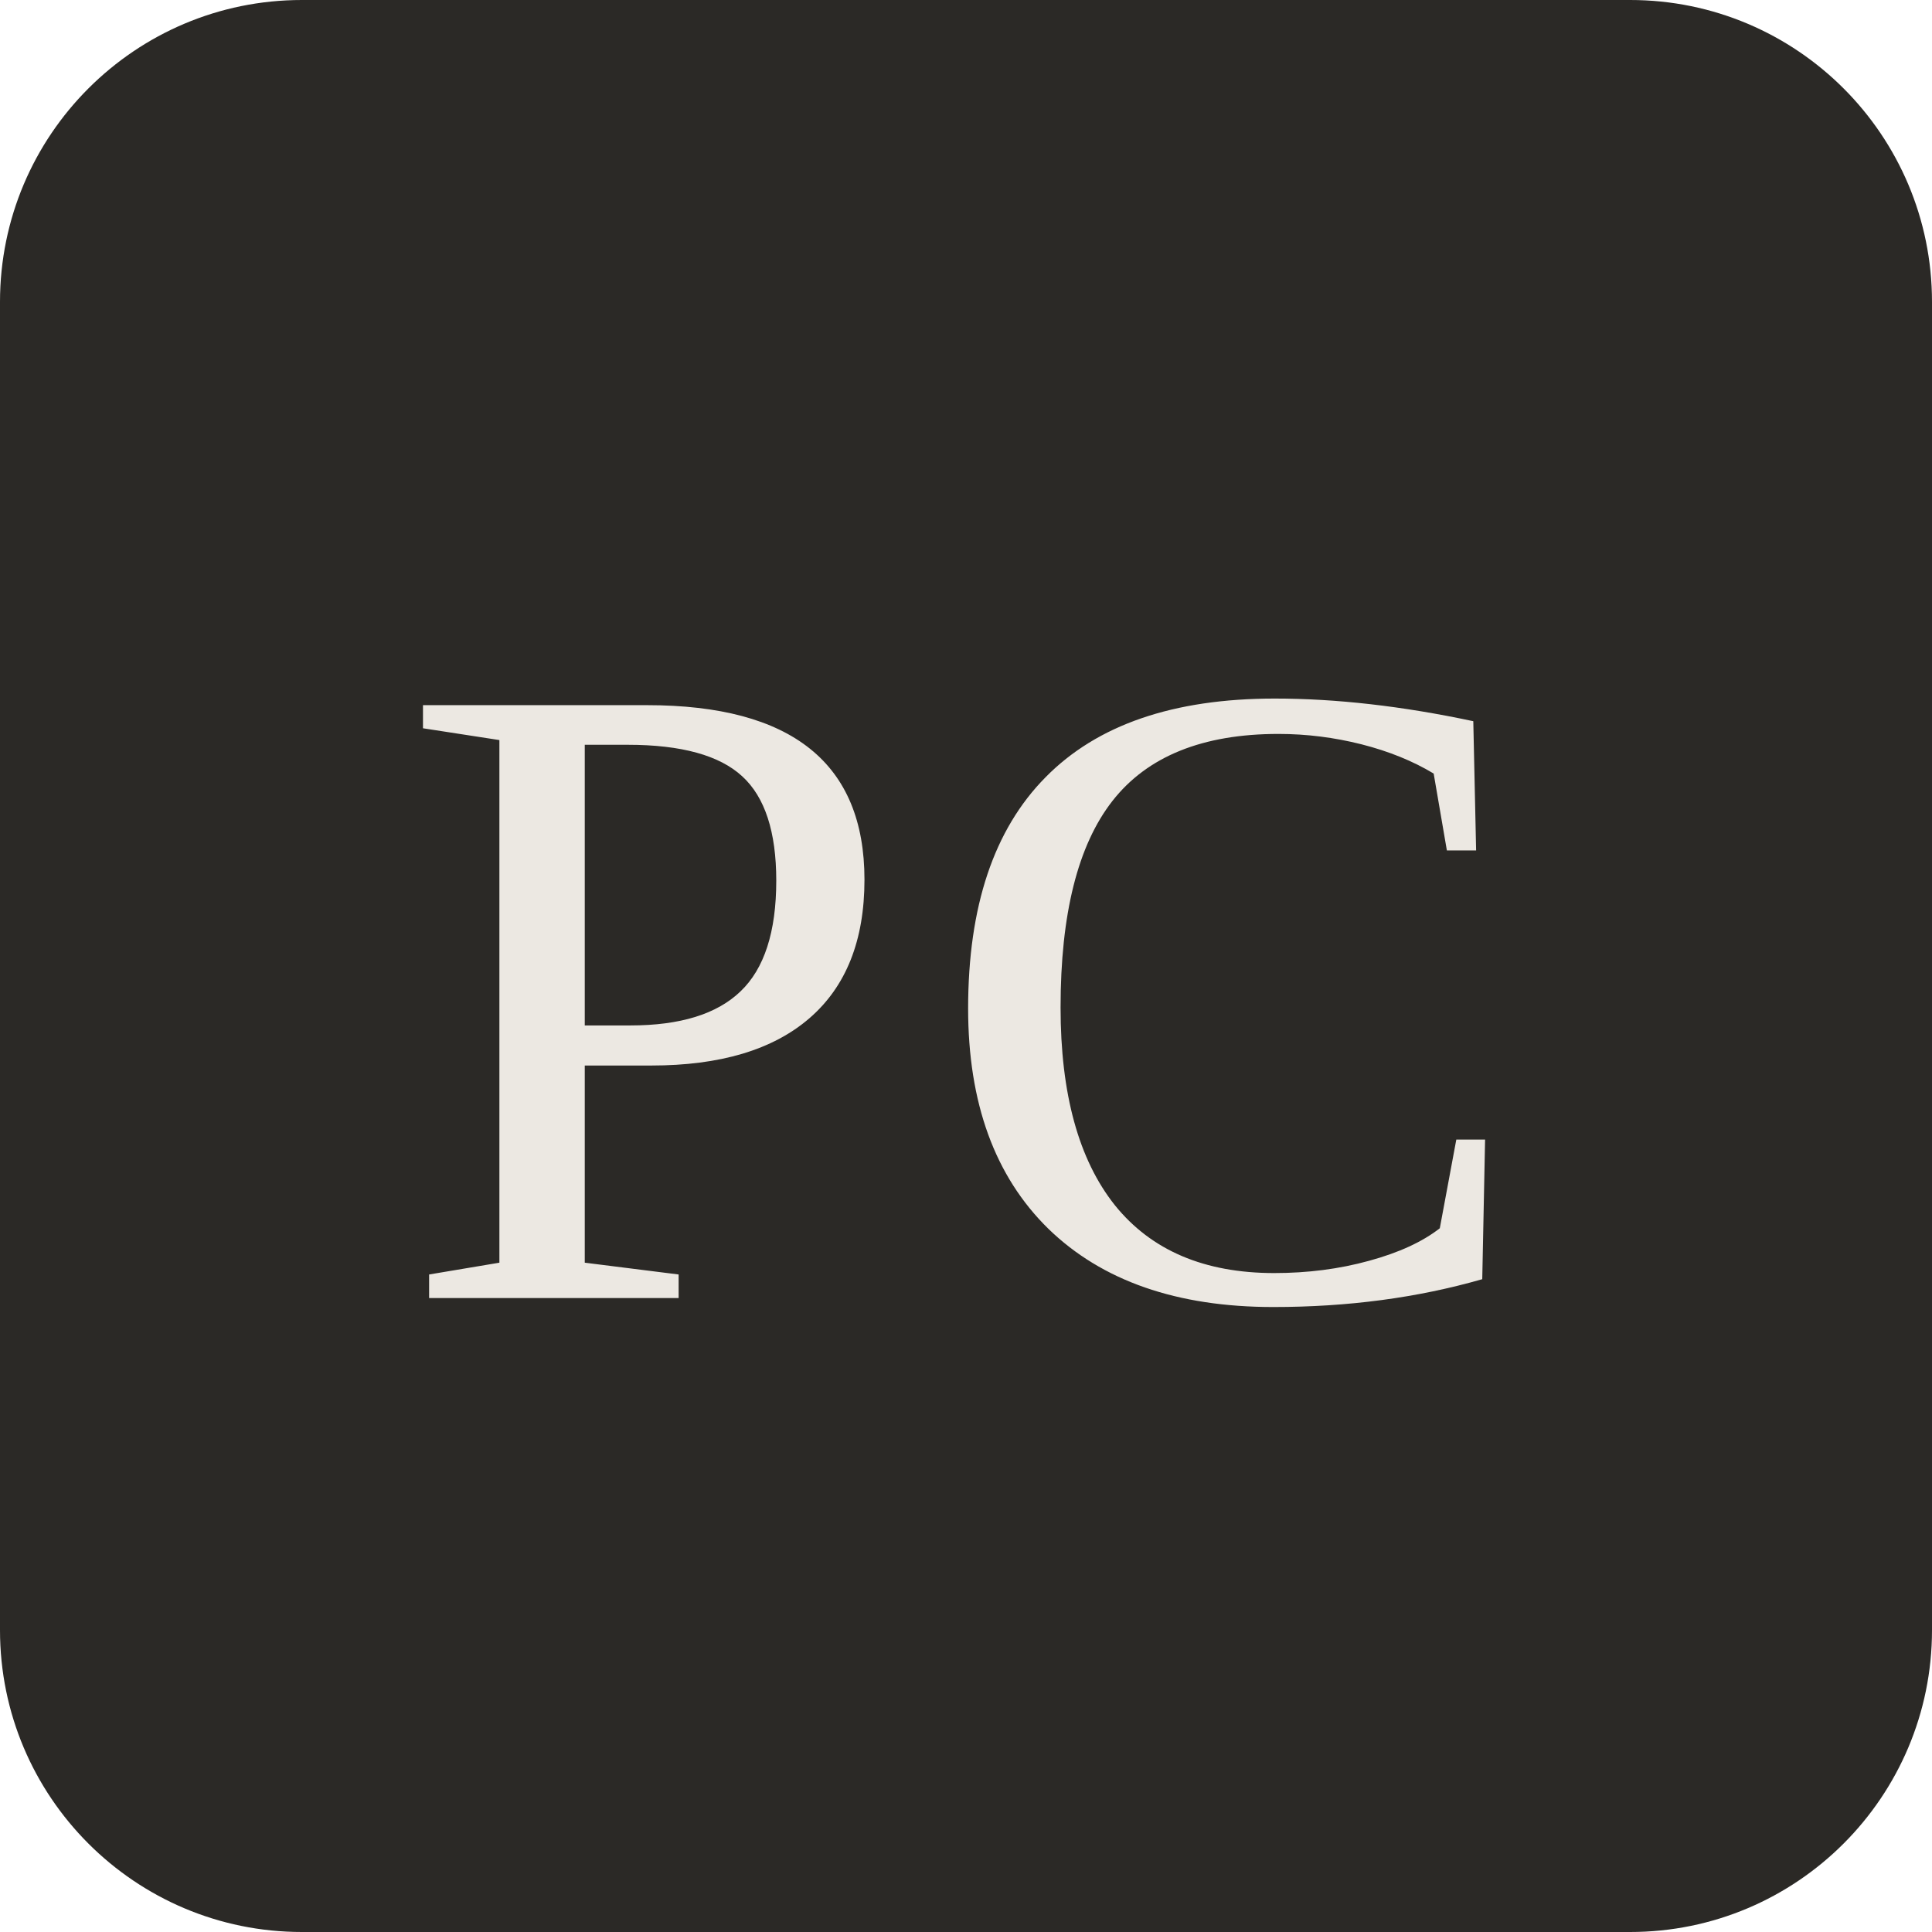
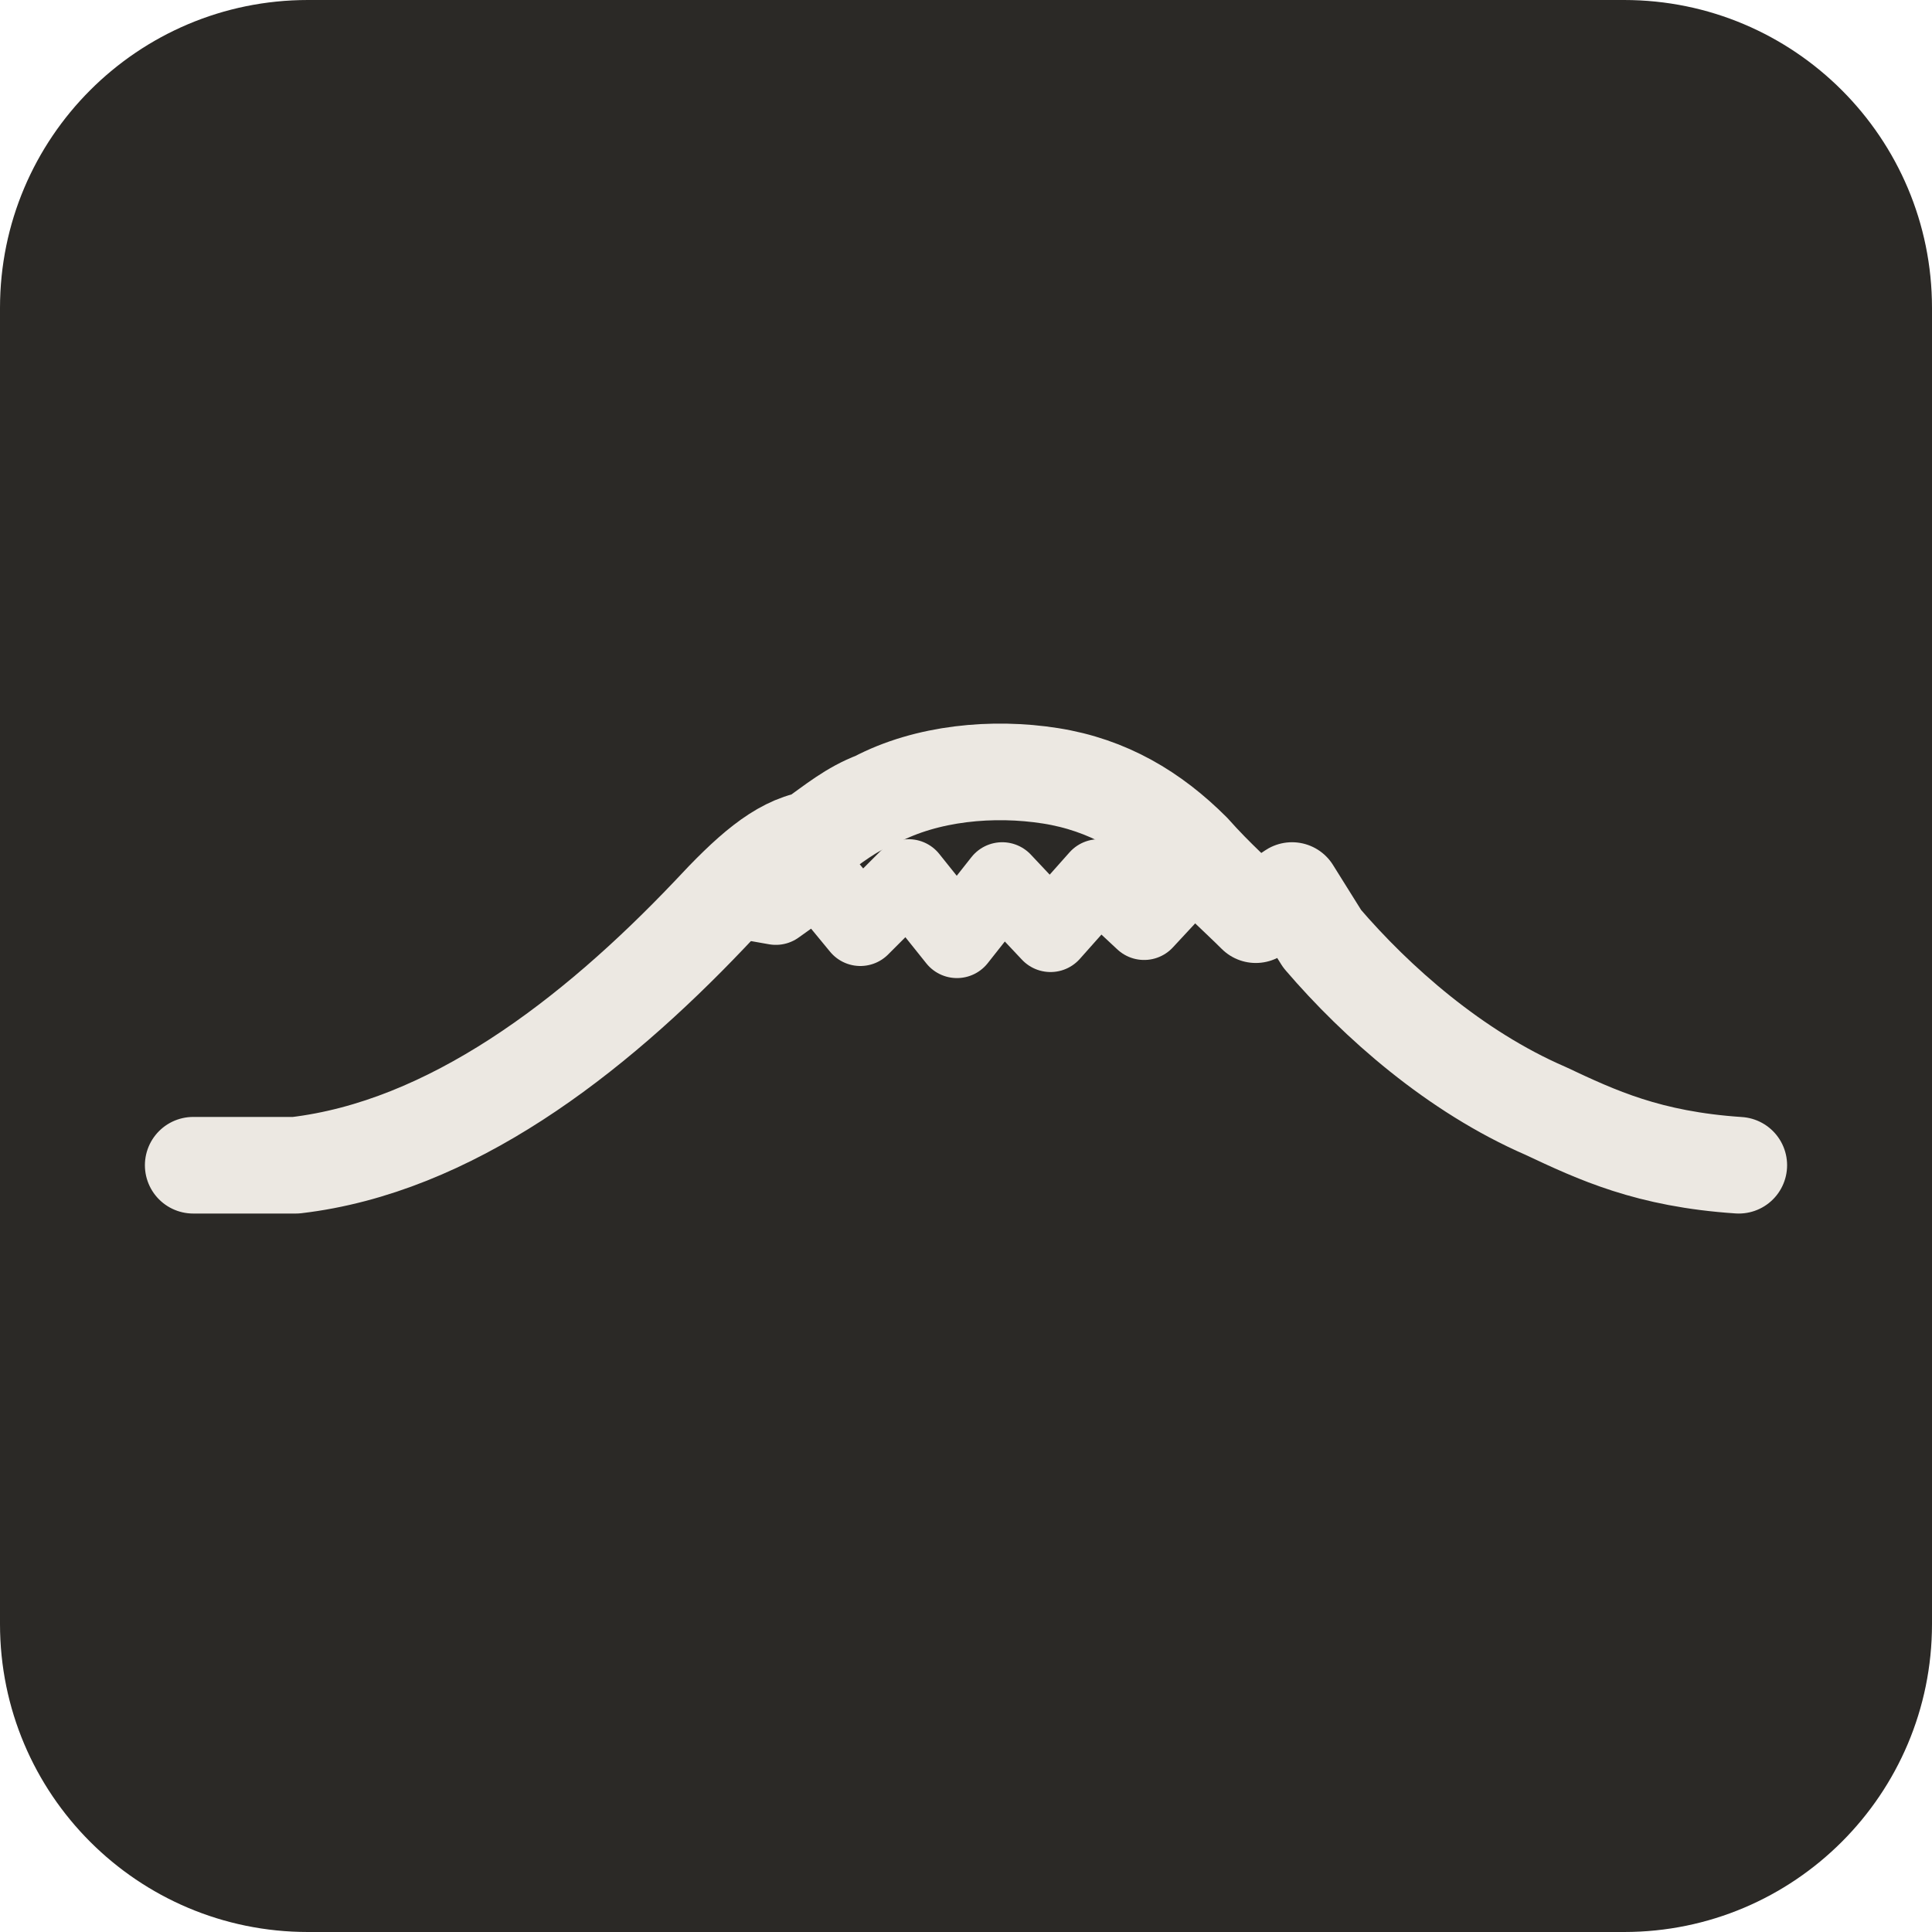
- <svg xmlns="http://www.w3.org/2000/svg" viewBox="0 0 64 64">
-   <rect width="64" height="64" rx="10" fill="#2B2926" />
-   <text x="32" y="43" text-anchor="middle" font-family="Baskerville, Georgia, 'Times New Roman', serif" font-size="30" letter-spacing="1" fill="#ECE8E2">PC</text>
+ <svg xmlns="http://www.w3.org/2000/svg" viewBox="0 0 64 64" width="64" height="64" role="img" aria-label="Pierce County Cleaning Services">
+   <rect width="64" height="64" rx="10.2" fill="#2B2926" />
+   <path d="M6.4,38.6 L9.8,38.6 C14.9,38 19.6,34.4 23.5,30.3 C24.8,28.9 25.8,28 26.9,27.8 C27.6,27.3 28.2,26.8 29,26.5 C30.7,25.6 32.9,25.4 34.8,25.7 C36.7,26 38.2,26.9 39.5,28.2 C40.3,29.1 41,29.7 41.6,30.3 L42.8,29.5 L43.8,31.1 C45.6,33.2 48.2,35.5 51.2,36.8 C52.9,37.6 54.6,38.4 57.6,38.6" fill="none" stroke="#ECE8E2" stroke-width="3.2" stroke-linecap="round" stroke-linejoin="round" />
+   <path d="M24,29.7 L25.7,30 L27.1,29 L28.5,30.7 L30.1,29.1 L31.7,31.1 L33.2,29.2 L34.8,30.9 L36.4,29.1 L37.9,30.5 L39.2,29.1 L40.3,29.1" fill="none" stroke="#ECE8E2" stroke-width="2.6" stroke-linecap="round" stroke-linejoin="round" />
</svg>
